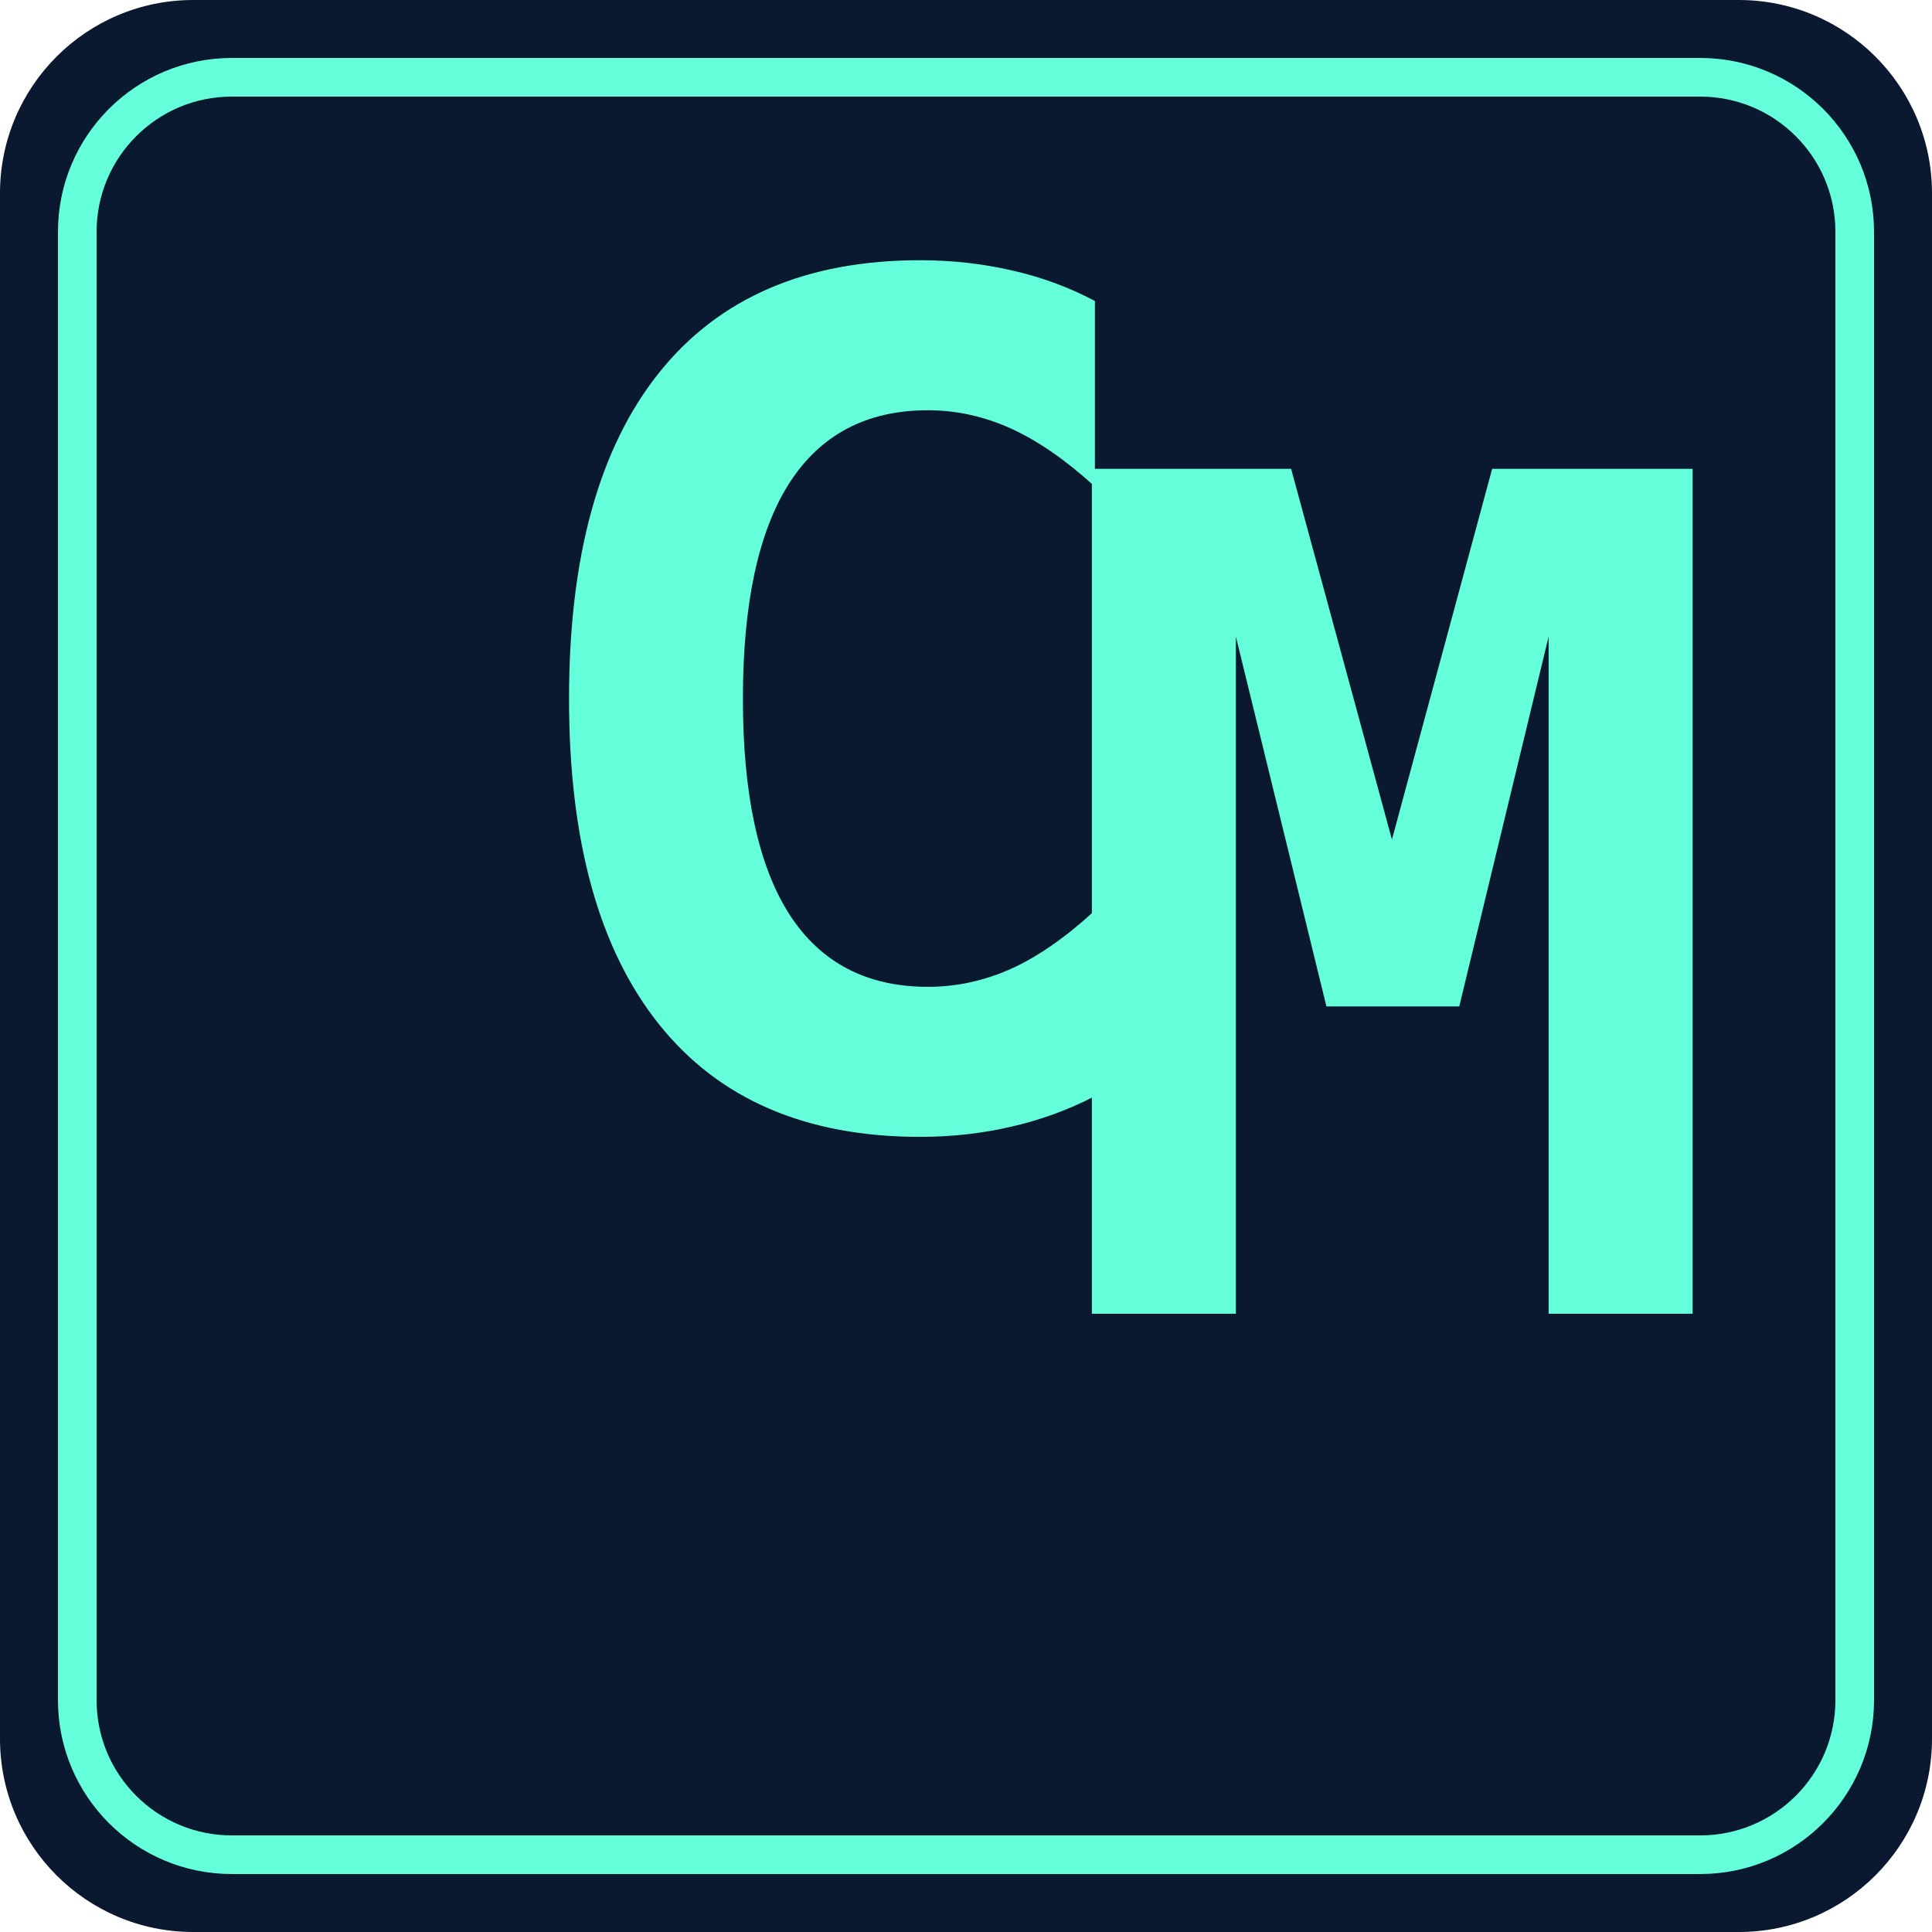
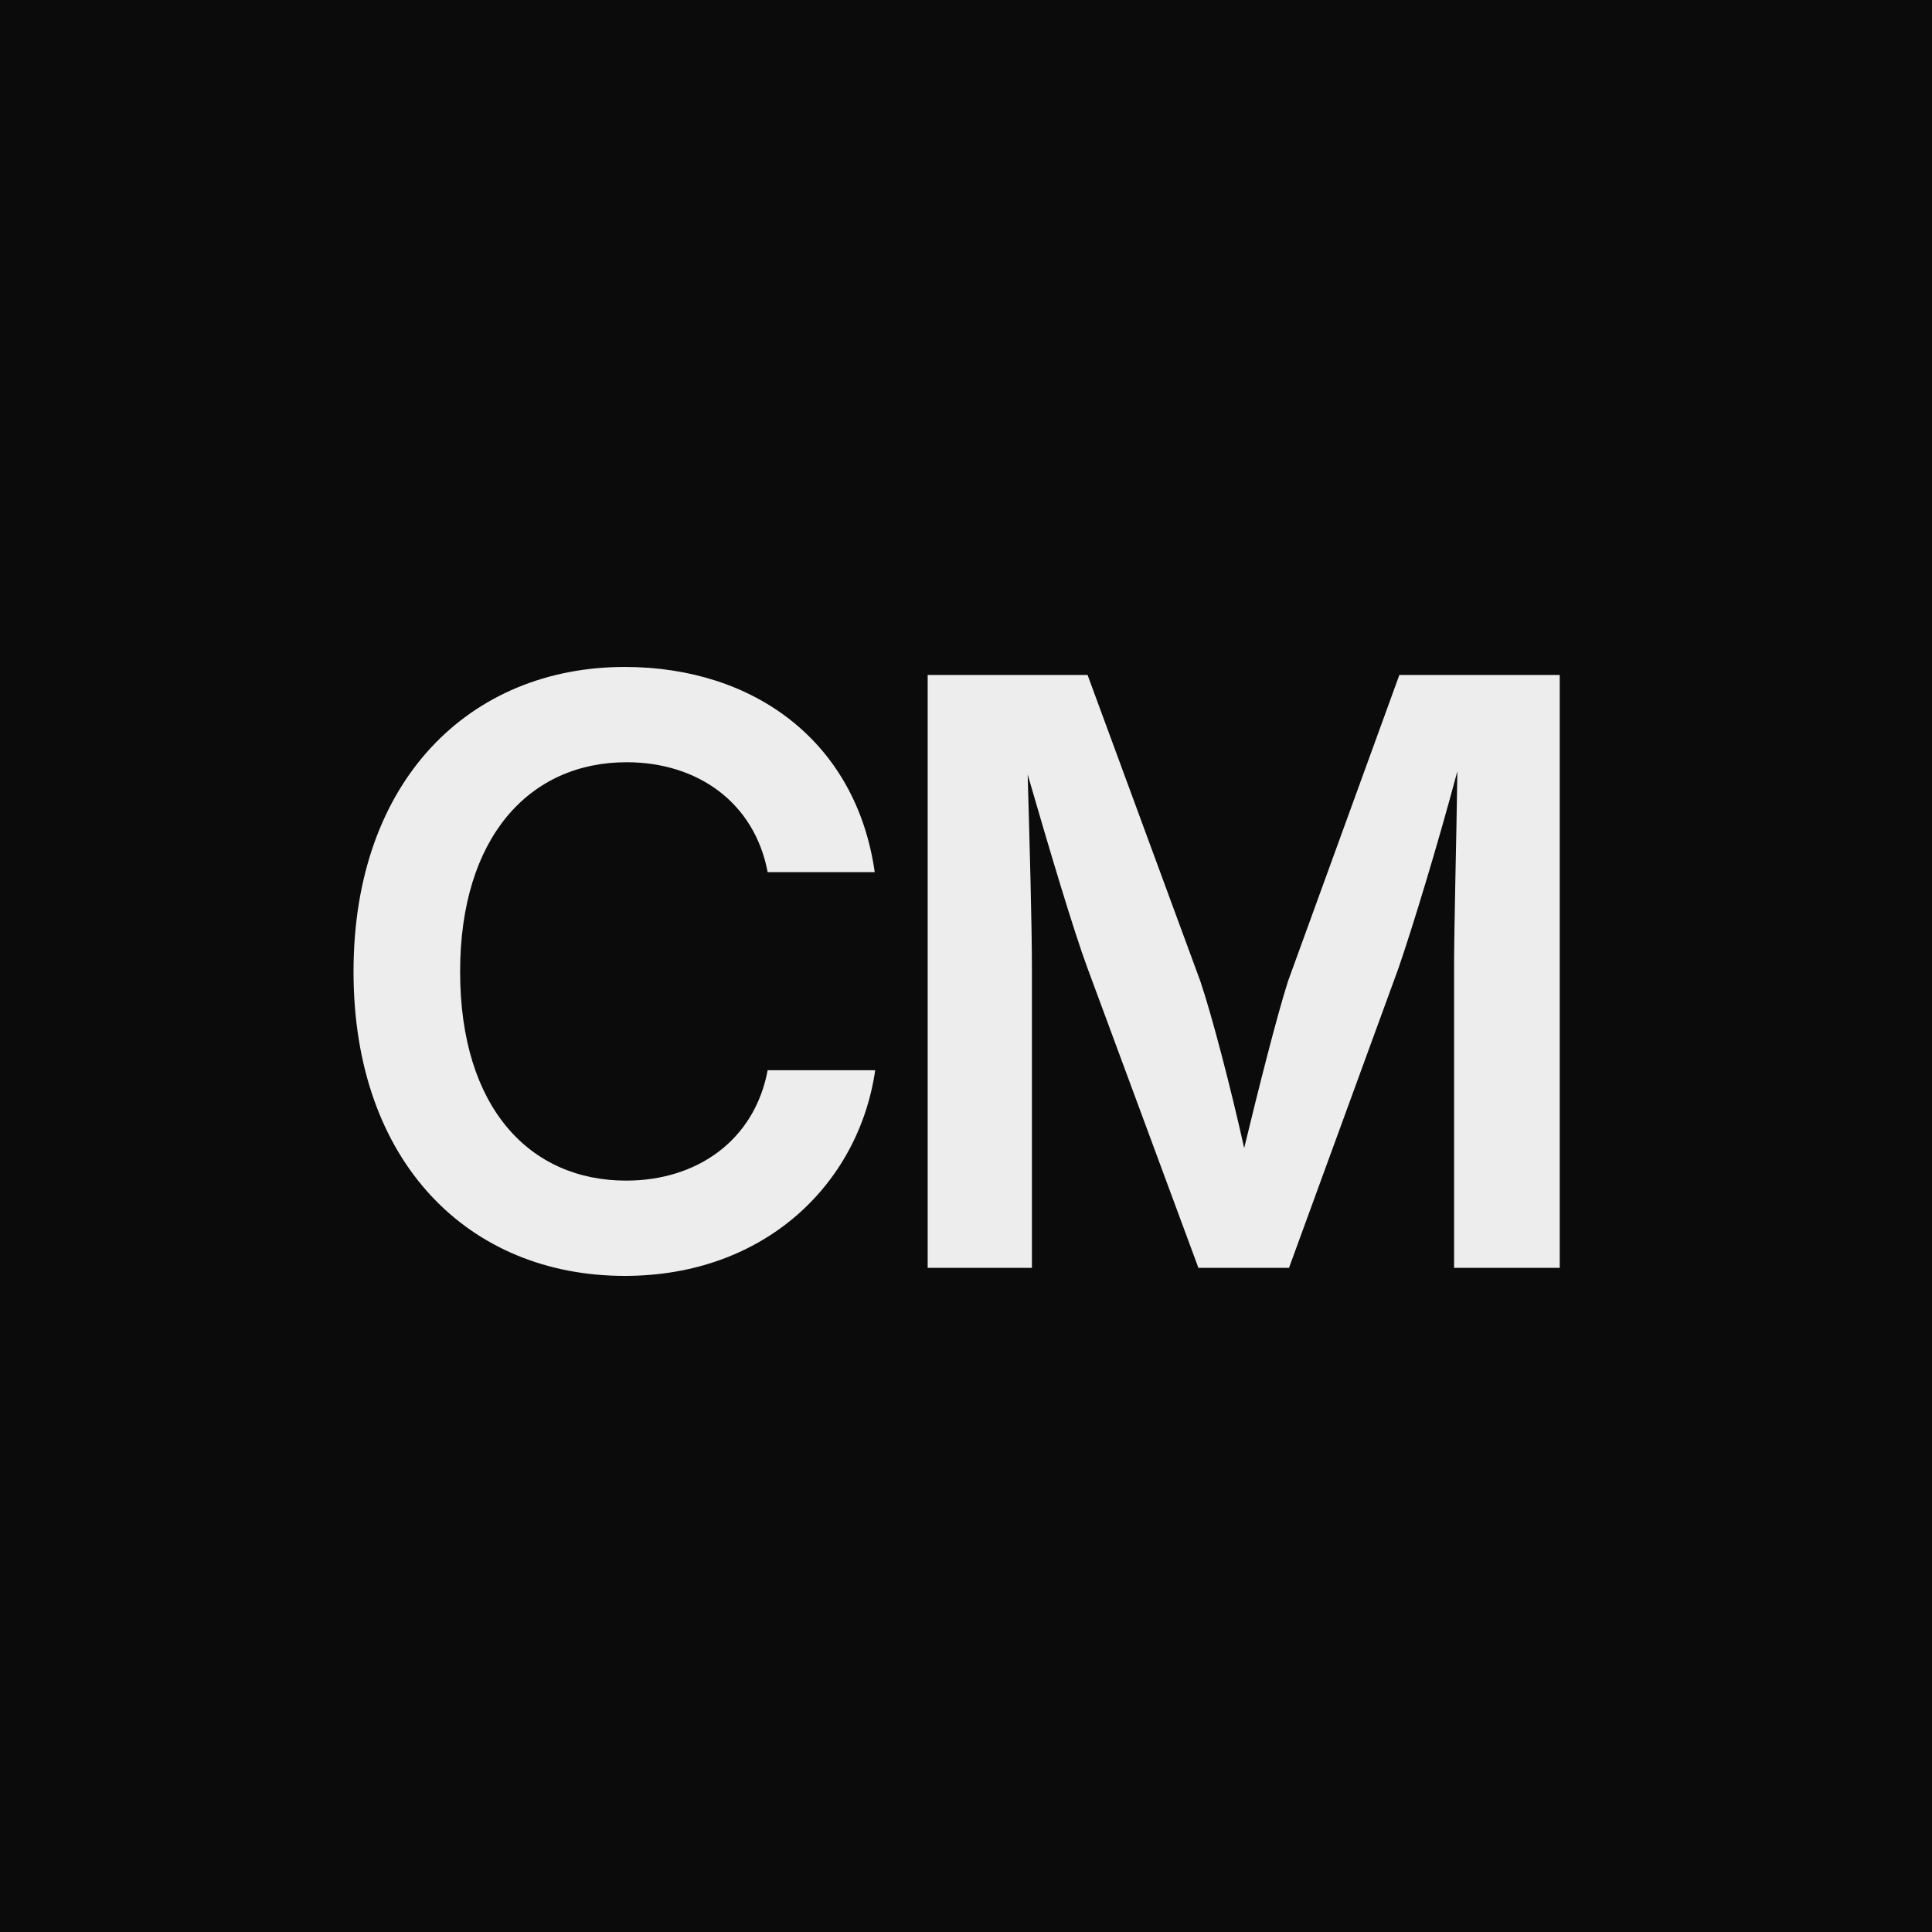
- <svg xmlns="http://www.w3.org/2000/svg" viewBox="0 0 100 100">
-   <rect width="100" height="100" rx="10" fill="#0a192f" />
-   <rect x="4" y="4" width="92" height="92" rx="8" fill="none" stroke="#64ffda" stroke-width="2" />
-   <text x="25" y="58" font-family="'SF Mono', monospace" font-size="60" font-weight="bold" fill="#64ffda">C</text>
-   <text x="54" y="68" font-family="'SF Mono', monospace" font-size="60" font-weight="bold" fill="#64ffda">M</text>
+ <svg xmlns="http://www.w3.org/2000/svg" viewBox="0 0 64 64">
+   <rect width="64" height="64" fill="#0B0B0C" />
+   <text x="32" y="42" text-anchor="middle" font-family="Inter, 'Helvetica Neue', Arial, sans-serif" font-size="27" font-weight="600" letter-spacing="-1.5" fill="#EDEDED">CM</text>
</svg>
